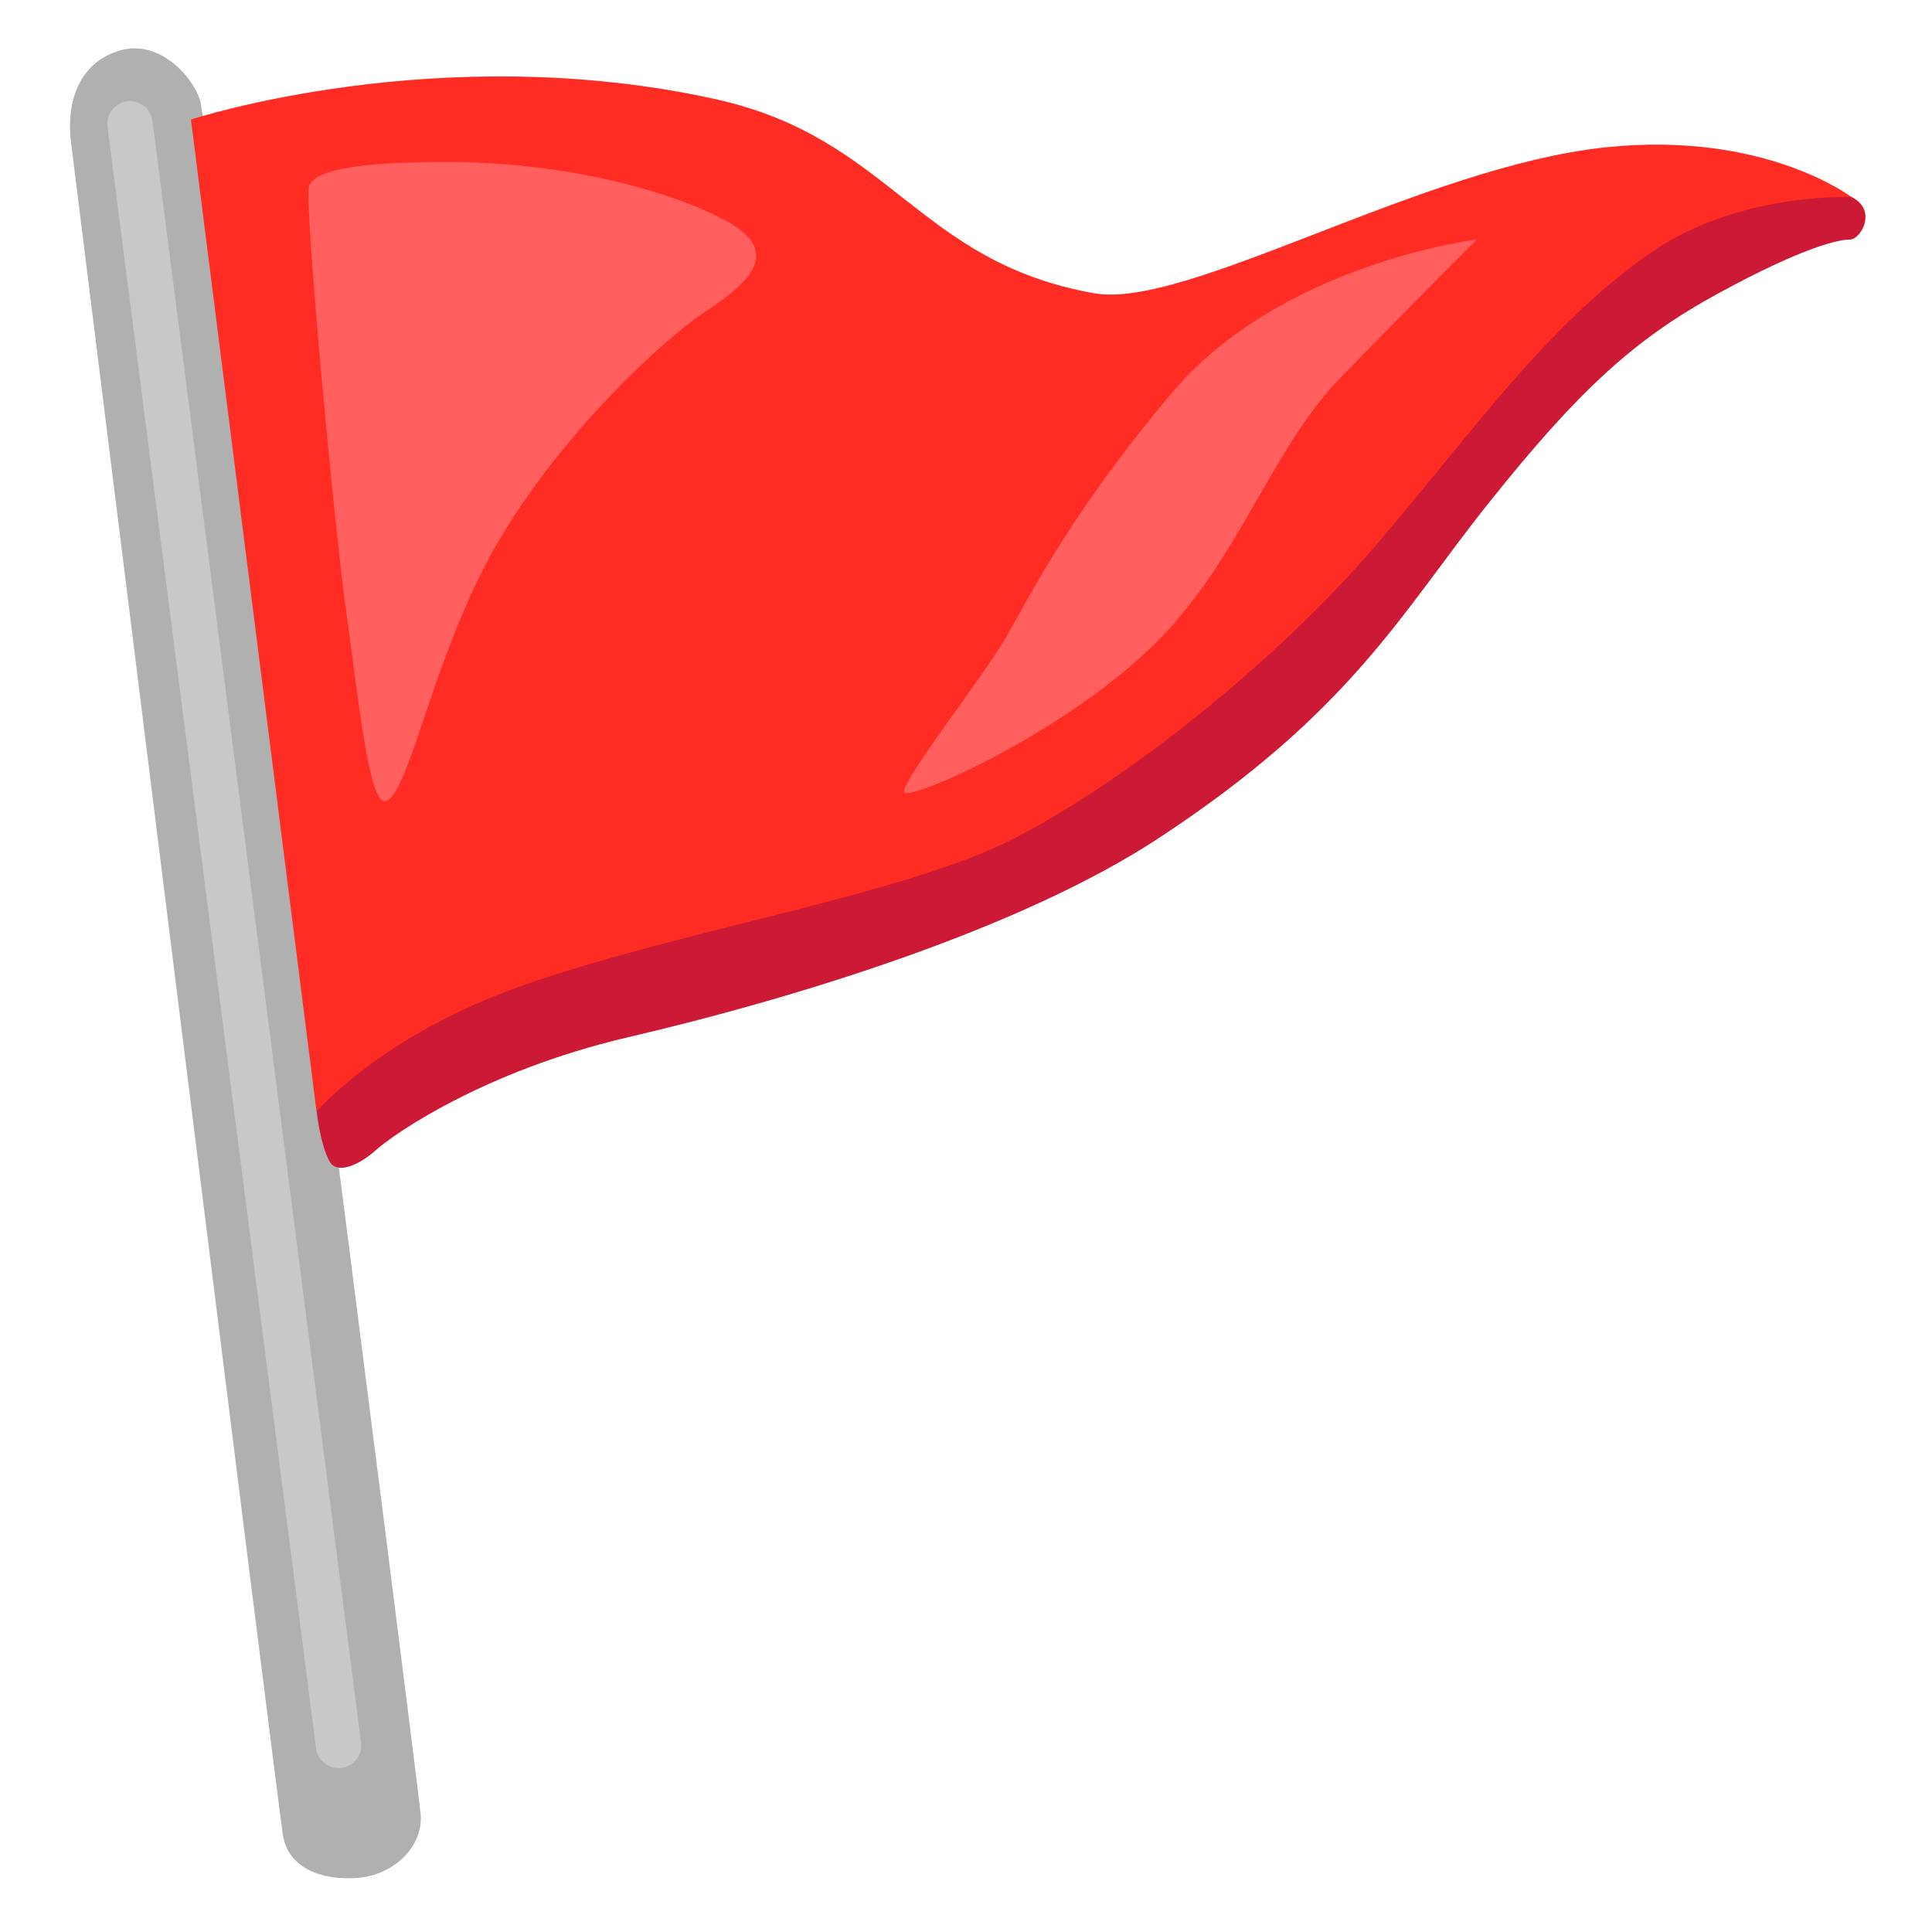
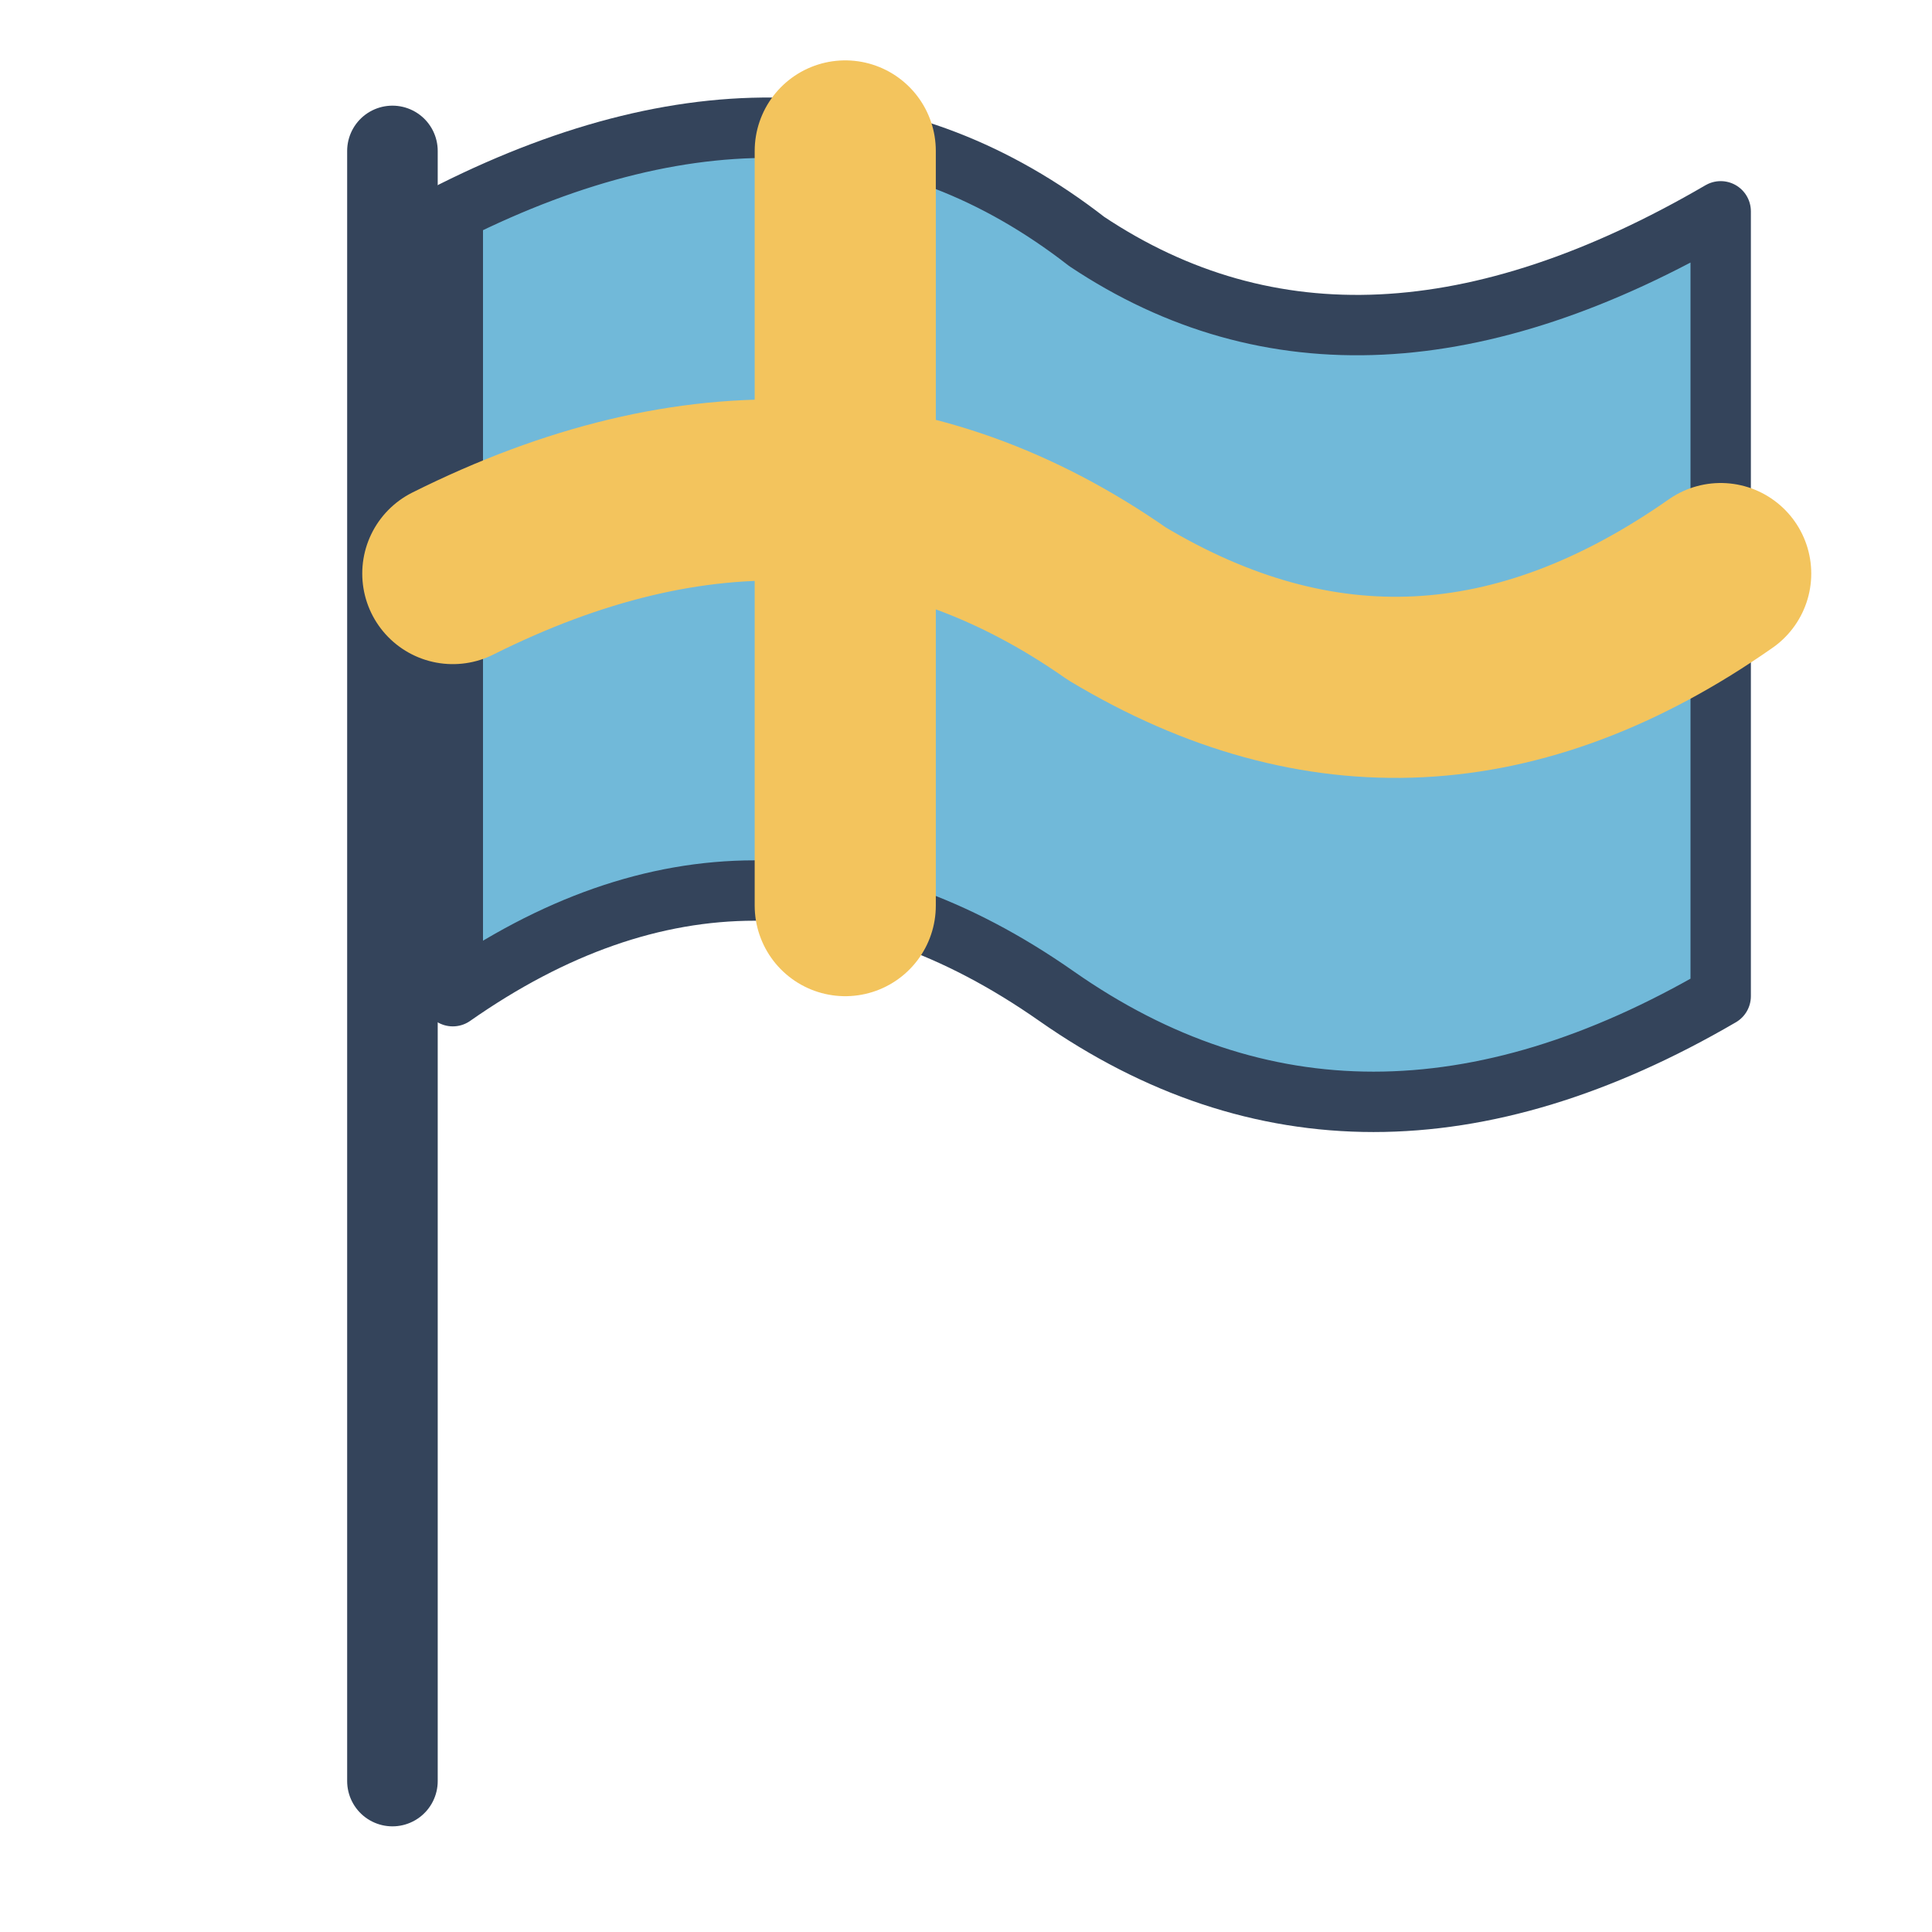
- <svg xmlns="http://www.w3.org/2000/svg" version="1.1" id="Layer_2" x="0px" y="0px" viewBox="0 0 128 128" style="enable-background:new 0 0 128 128;" xml:space="preserve">
-   <path style="fill:#B0B0B0;" d="M8.04,3.32C5.31,4.05,4.35,6.66,4.71,9.46c0.35,2.81,13.69,110.04,14.04,112.15  c0.35,2.11,2.46,2.98,4.91,2.81c2.46-0.18,4.39-2.11,4.21-4.21C27.7,118.1,13.66,8.41,13.3,6.83S10.67,2.62,8.04,3.32z" />
-   <g>
-     <path style="fill:#C8C8C8;" d="M22.43,117.14c-0.74,0-1.39-0.55-1.49-1.31L7.12,8.39C7.02,7.57,7.6,6.82,8.42,6.71   c0.82-0.1,1.57,0.47,1.68,1.3l13.82,107.44c0.11,0.82-0.47,1.57-1.3,1.68C22.56,117.14,22.49,117.14,22.43,117.14z" />
+ <svg xmlns="http://www.w3.org/2000/svg" viewBox="0 0 64 64">
+   <g stroke="#34445B" stroke-width="2" stroke-linecap="round" stroke-linejoin="round">
+     <path d="M13 59V5" fill="none" stroke-width="3" />
+     <path d="M15 7Q27 1 36 8Q45 14 57 7V33Q45 40 35 33Q25 26 15 33Z" fill="#71B9D9" />
+     <path d="M28 5V30M15 19Q27 13 37 20Q47 26 57 19" fill="none" stroke="#F3C45D" stroke-width="6" />
  </g>
-   <path style="fill:#CC1935;" d="M20.98,73.61c0,0,0.21,2.14,0.85,3.33c0.46,0.87,1.9,0.31,3.06-0.73c1.22-1.1,7.22-5.26,16.64-7.47  c11.57-2.7,26.2-7.27,35.25-13.22c12.85-8.44,16.09-15.01,21.91-22.27c5.87-7.34,9.55-10.77,15.18-13.83  c5.68-3.09,7.96-3.55,8.69-3.55c0.73,0,1.84-1.96,0.12-2.81c-1.71-0.86-14.32-1.71-14.32-1.71L24.28,59.08L20.98,73.61z" />
-   <path style="fill:#FE2C23;" d="M12.65,7.92l8.32,65.72c0,0,4.31-5.05,13.58-8.32c10.77-3.79,25.33-6,32.68-9.79  S84.49,43.9,91.1,36.19c6.61-7.71,11.16-14.41,18.11-19.34c5.87-4.16,13.46-3.79,13.46-3.79s-5.75-4.41-16.28-3.3  c-12.17,1.27-27.76,10.76-33.9,9.67C60.75,17.34,59.04,9.14,47.41,6.57C29.08,2.52,12.65,7.92,12.65,7.92z" />
-   <path style="fill:#FF5F5F;" d="M25.5,53.08c1.58-0.18,3.18-9.79,7.47-17.13s11.01-13.46,13.58-15.18c2.57-1.71,5.63-3.92,1.59-6.12  s-11.26-3.92-18.48-3.92c-7,0-8.81,0.73-9.18,1.59c-0.37,0.86,1.71,23.01,2.45,28.15C23.67,45.62,24.4,53.2,25.5,53.08z" />
-   <path style="fill:#FF5F5F;" d="M59.89,52.47c0.13,0.77,11.99-4.41,17.87-11.14c4.79-5.48,6.73-11.87,11.14-16.4  c4.41-4.53,8.93-9.06,8.93-9.06s-12.97,1.59-20.19,10.16c-7.22,8.57-9.67,14.07-11.26,16.64C64.79,45.25,59.77,51.73,59.89,52.47z" />
</svg>
